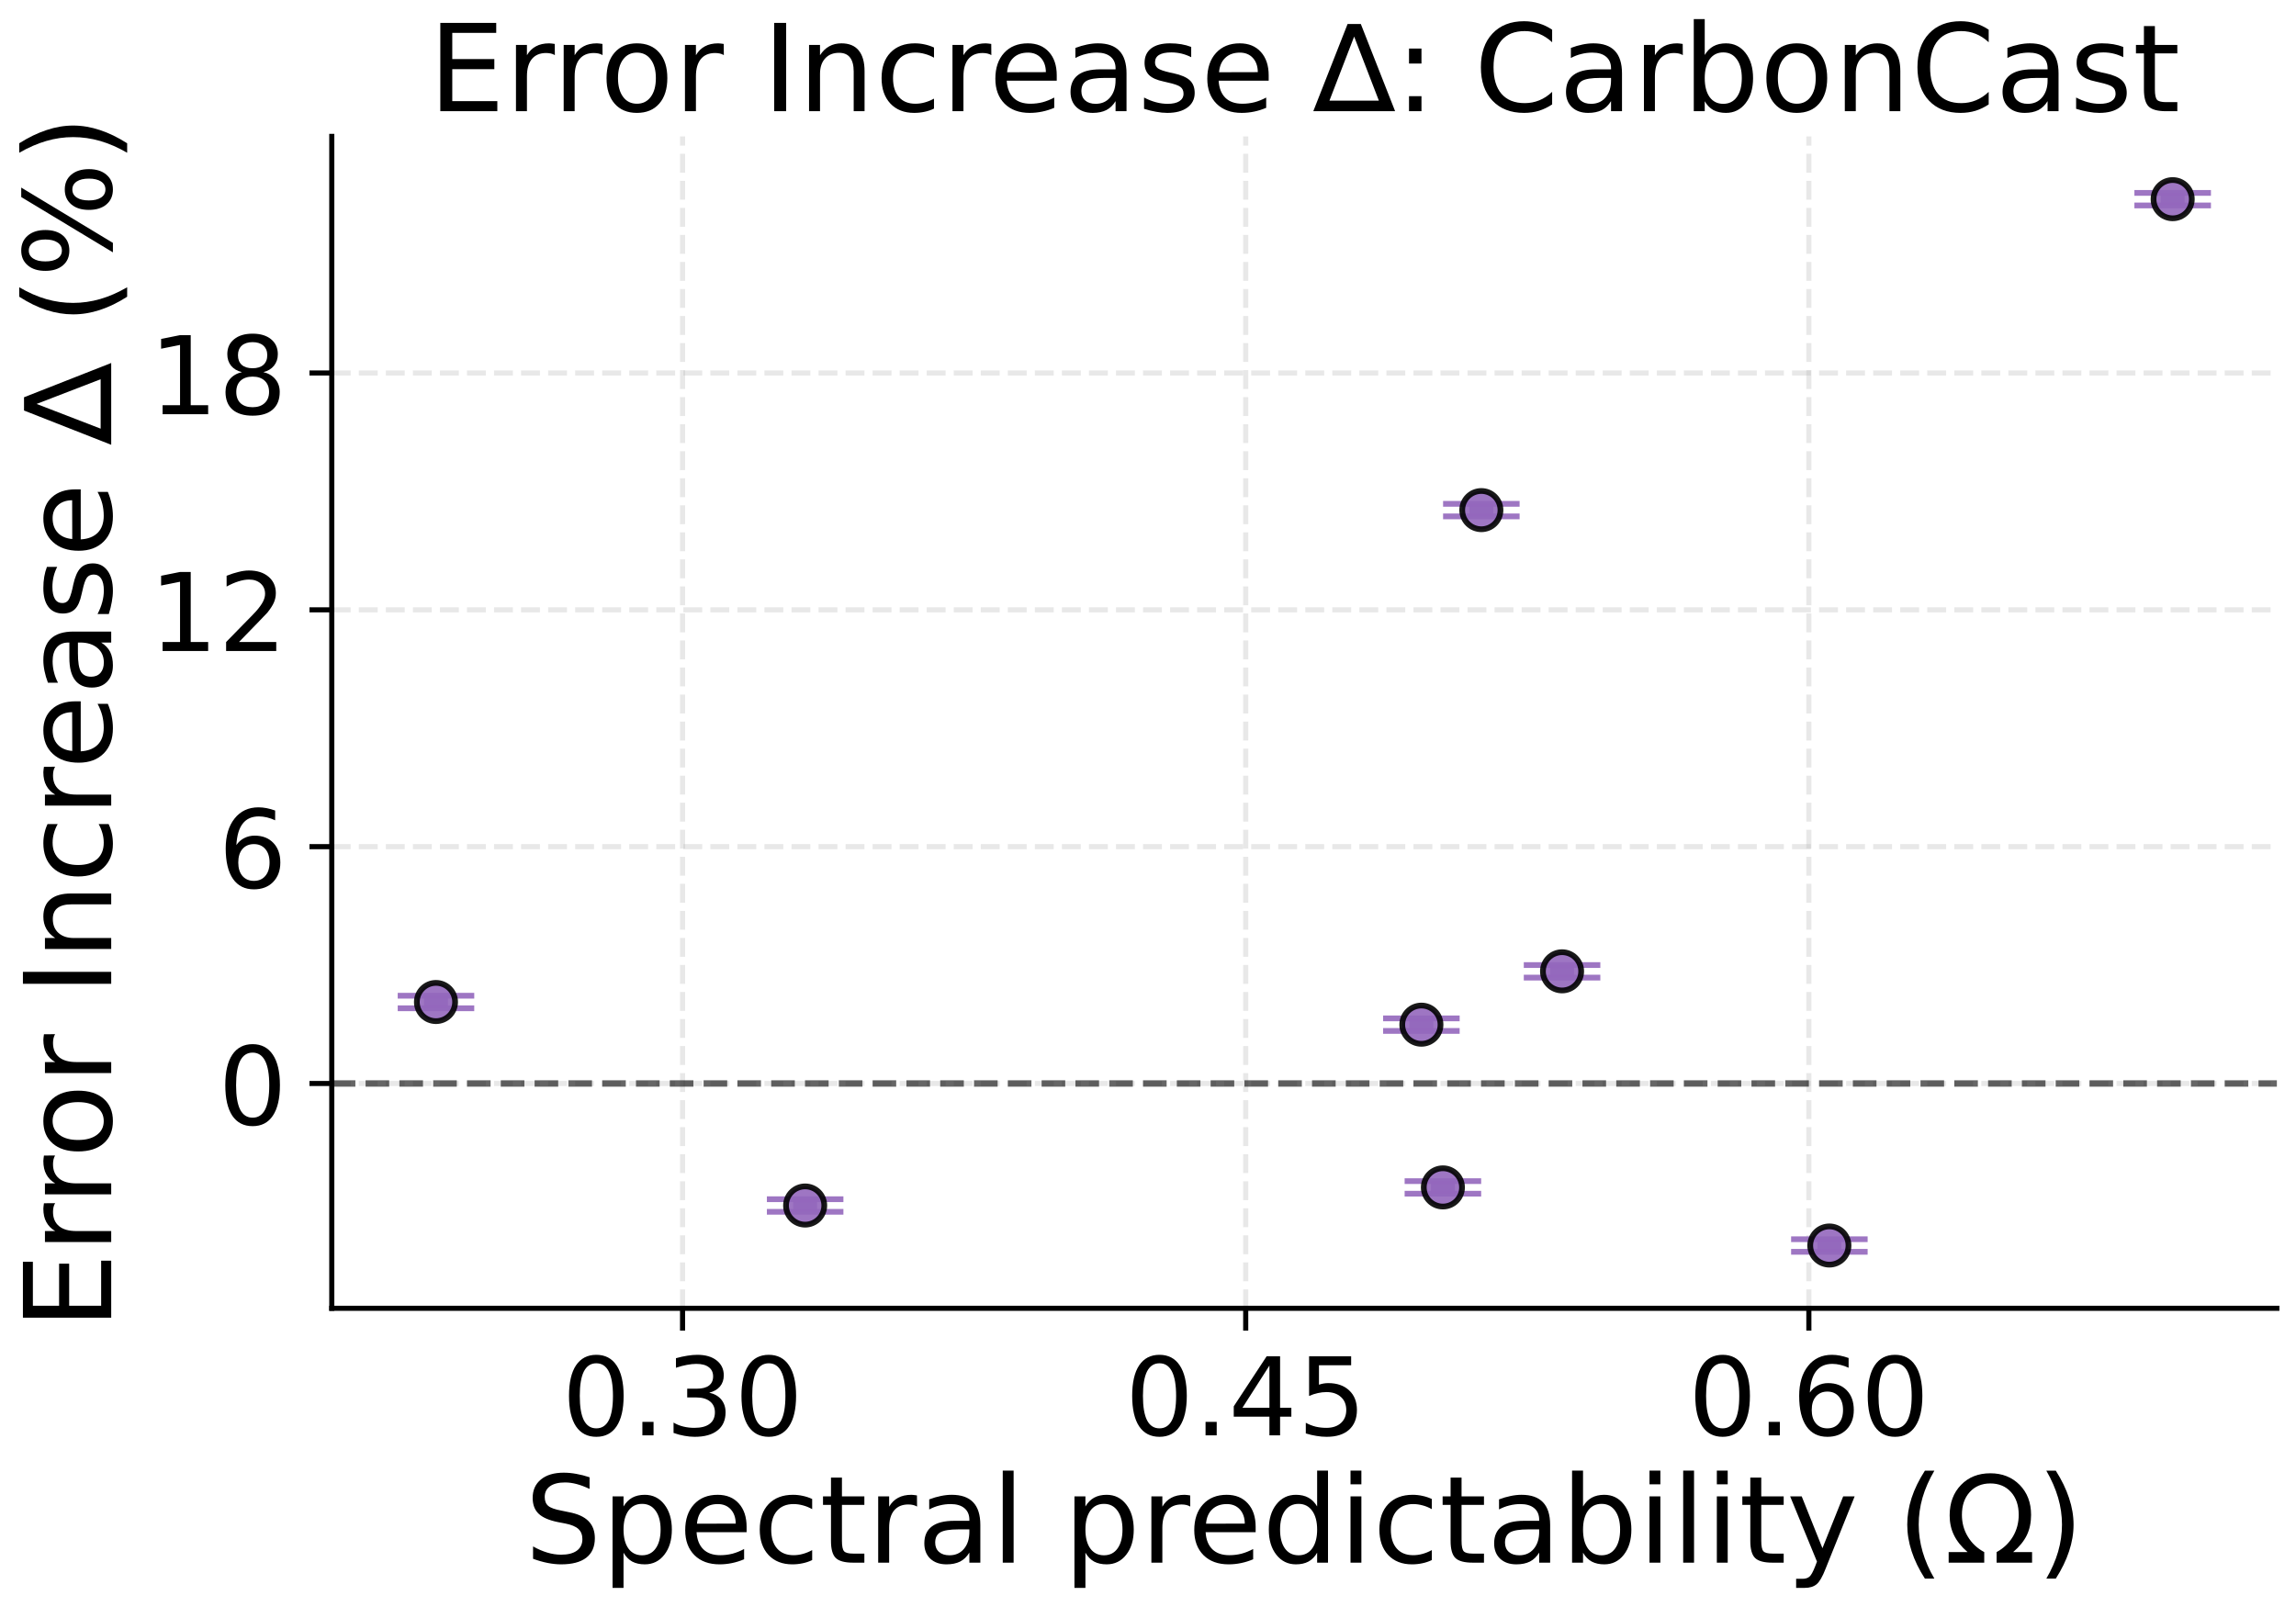
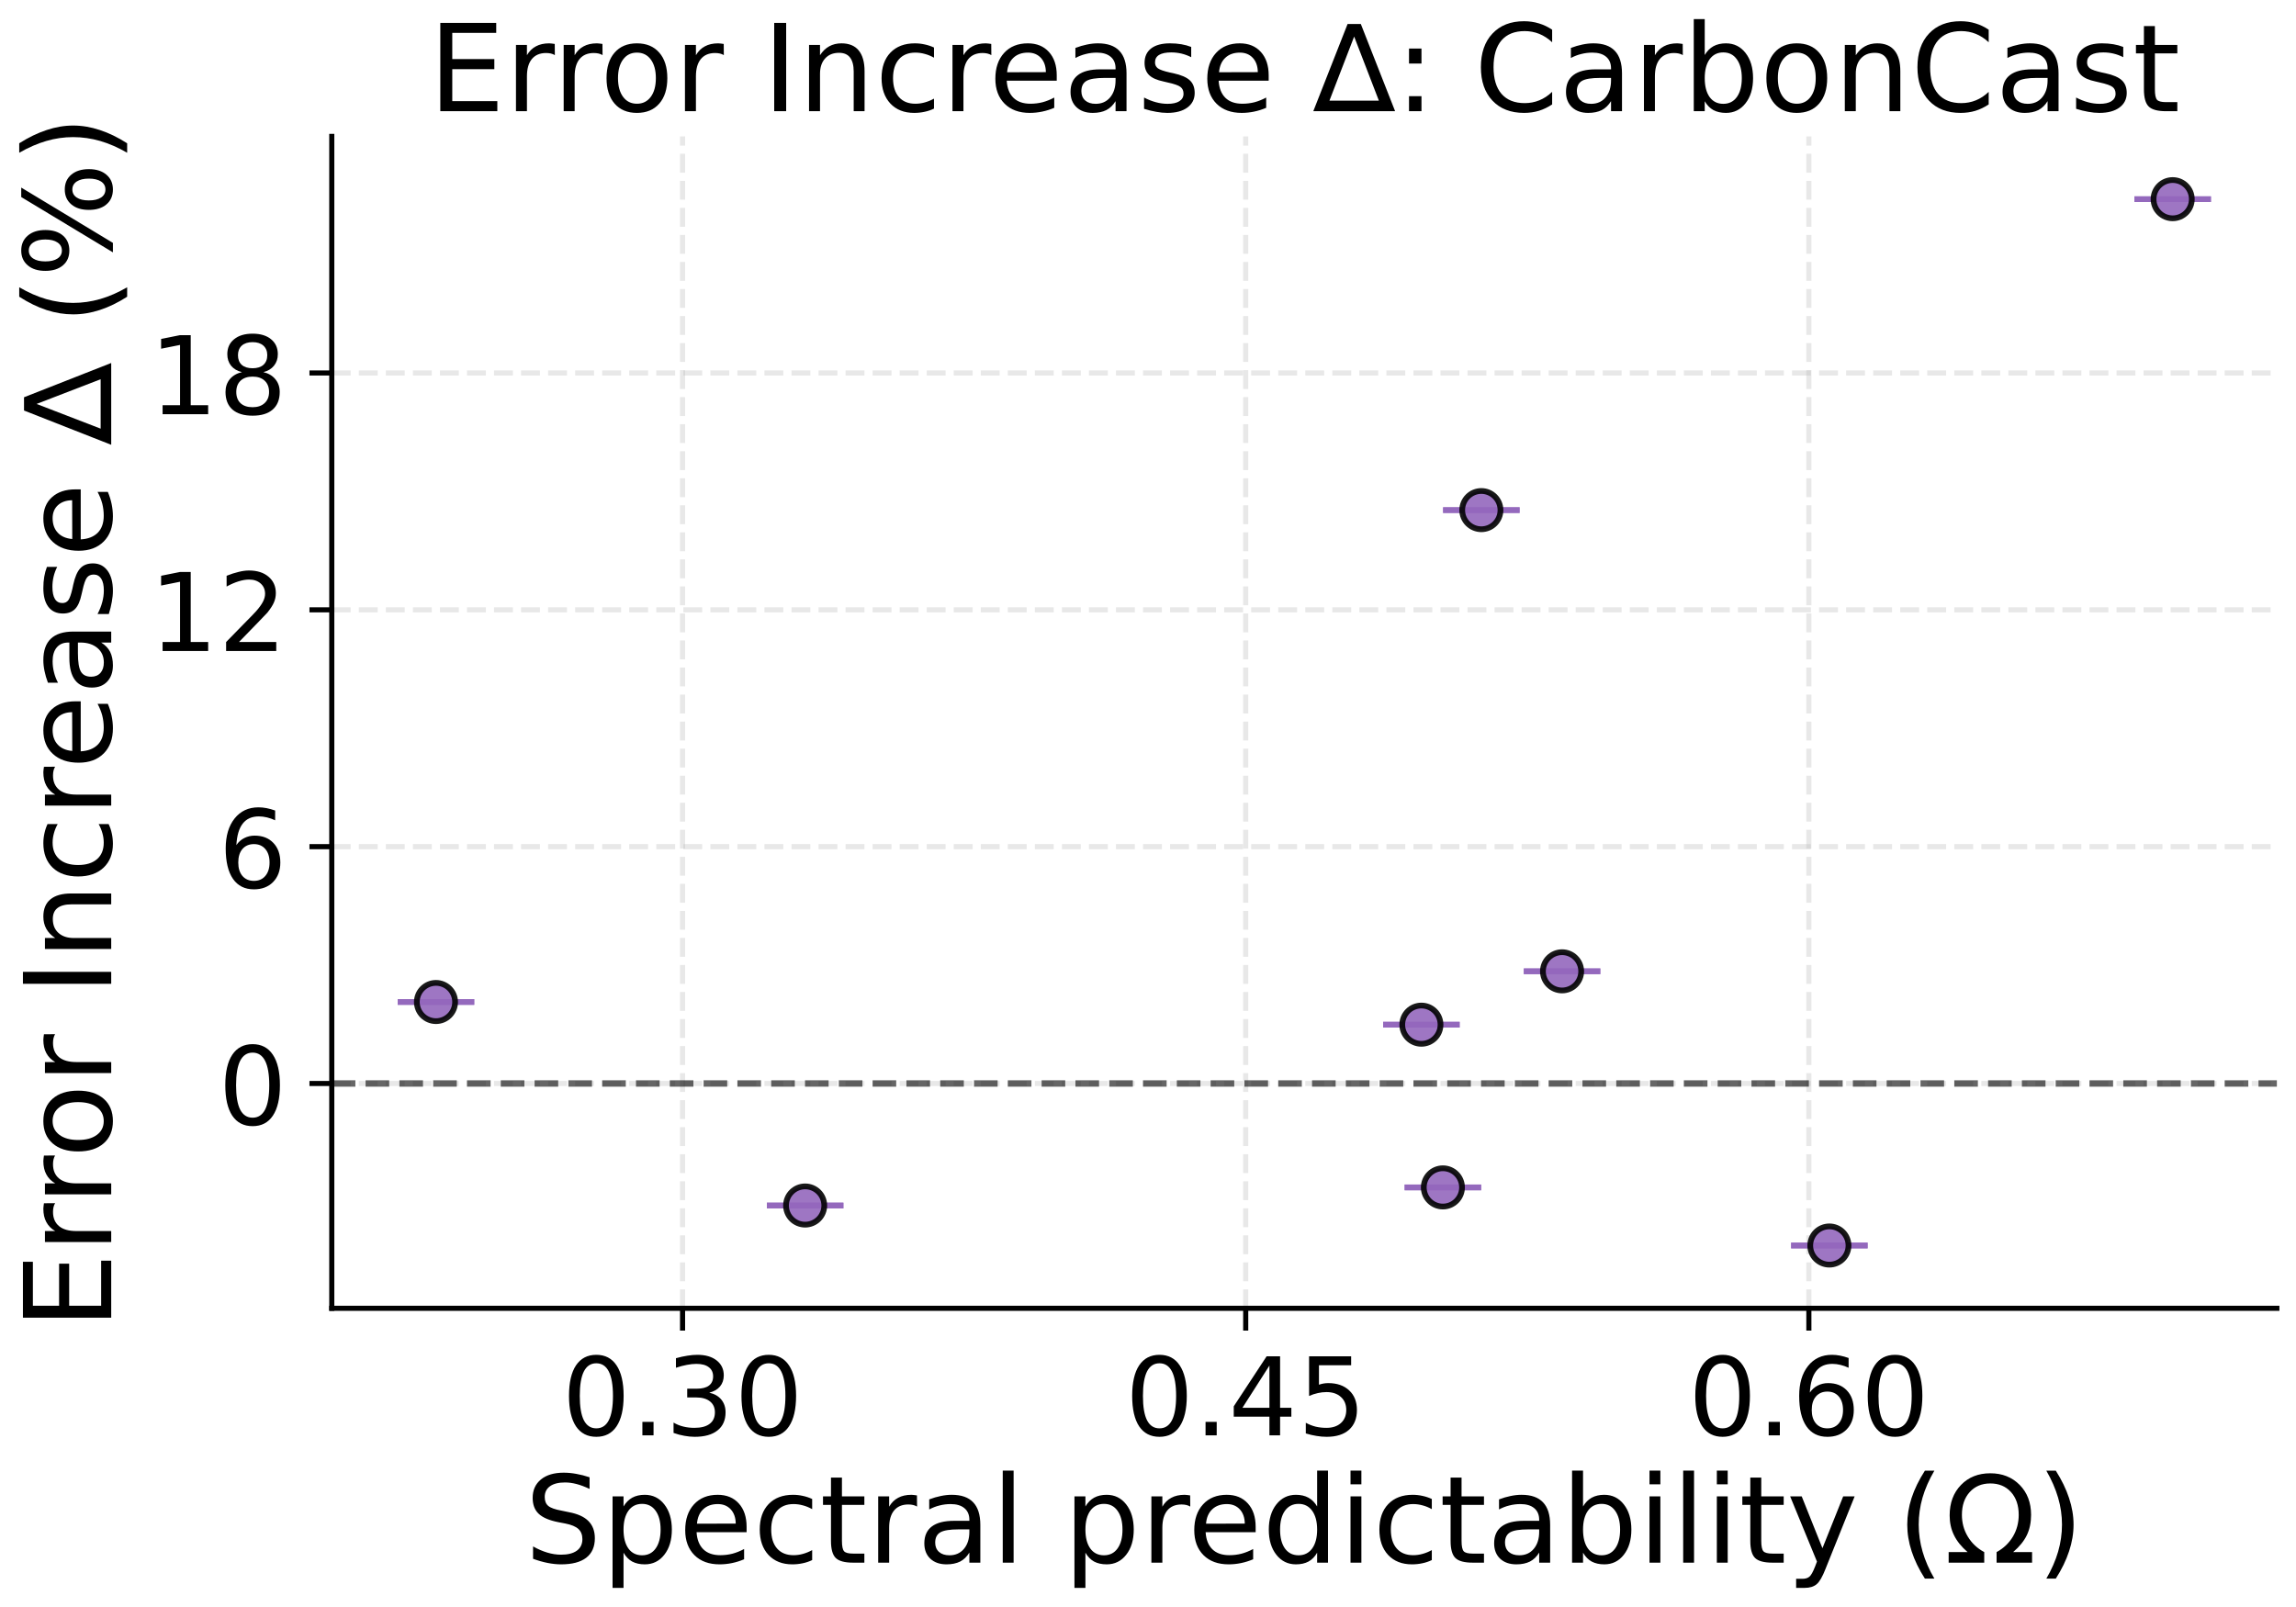
<svg xmlns="http://www.w3.org/2000/svg" xmlns:xlink="http://www.w3.org/1999/xlink" width="360pt" height="252pt" viewBox="0 0 360 252" version="1.1">
  <defs>
    <style type="text/css">*{stroke-linejoin: round; stroke-linecap: butt}</style>
  </defs>
  <g id="figure_1">
    <g id="patch_1">
      <path d="M 0 252  L 360 252  L 360 0  L 0 0  z " style="fill: #ffffff" />
    </g>
    <g id="axes_1">
      <g id="patch_2">
        <path d="M 52.021 205.159  L 357 205.159  L 357 21.389  L 52.021 21.389  z " style="fill: #ffffff" />
      </g>
      <g id="matplotlib.axis_1">
        <g id="xtick_1">
          <g id="line2d_1">
-             <path d="M 107.022 205.159  L 107.022 21.389  " clip-path="url(#pc73cdb40e2)" style="fill: none; stroke-dasharray: 2.96,1.28; stroke-dashoffset: 0; stroke: #b0b0b0; stroke-opacity: 0.3; stroke-width: 0.8" />
+             <path d="M 107.022 205.159  L 107.022 21.389  " clip-path="url(#p9ac3ffcad5)" style="fill: none; stroke-dasharray: 2.96,1.28; stroke-dashoffset: 0; stroke: #b0b0b0; stroke-opacity: 0.3; stroke-width: 0.8" />
          </g>
          <g id="line2d_2">
            <defs>
-               <path id="m4a6f9b9667" d="M 0 0  L 0 3.5  " style="stroke: #000000; stroke-width: 0.8" />
+               <path id="m97f16d3545" d="M 0 0  L 0 3.5  " style="stroke: #000000; stroke-width: 0.8" />
            </defs>
            <g>
-               <use xlink:href="#m4a6f9b9667" x="107.022" y="205.159" style="stroke: #000000; stroke-width: 0.8" />
+               <use xlink:href="#m97f16d3545" x="107.022" y="205.159" style="stroke: #000000; stroke-width: 0.8" />
            </g>
          </g>
          <g id="text_1">
            <text style="font: 17px 'DejaVu Sans', 'Bitstream Vera Sans', 'Computer Modern Sans Serif', 'Lucida Grande', 'Verdana', 'Geneva', 'Lucid', 'Arial', 'Helvetica', 'Avant Garde', sans-serif; text-anchor: middle" x="107.022" y="225.076" transform="rotate(-0 107.0225 225.0759)">0.30</text>
          </g>
        </g>
        <g id="xtick_2">
          <g id="line2d_3">
-             <path d="M 195.321 205.159  L 195.321 21.389  " clip-path="url(#pc73cdb40e2)" style="fill: none; stroke-dasharray: 2.96,1.28; stroke-dashoffset: 0; stroke: #b0b0b0; stroke-opacity: 0.3; stroke-width: 0.8" />
+             <path d="M 195.321 205.159  L 195.321 21.389  " clip-path="url(#p9ac3ffcad5)" style="fill: none; stroke-dasharray: 2.96,1.28; stroke-dashoffset: 0; stroke: #b0b0b0; stroke-opacity: 0.3; stroke-width: 0.8" />
          </g>
          <g id="line2d_4">
            <g>
-               <use xlink:href="#m4a6f9b9667" x="195.321" y="205.159" style="stroke: #000000; stroke-width: 0.8" />
+               <use xlink:href="#m97f16d3545" x="195.321" y="205.159" style="stroke: #000000; stroke-width: 0.8" />
            </g>
          </g>
          <g id="text_2">
            <text style="font: 17px 'DejaVu Sans', 'Bitstream Vera Sans', 'Computer Modern Sans Serif', 'Lucida Grande', 'Verdana', 'Geneva', 'Lucid', 'Arial', 'Helvetica', 'Avant Garde', sans-serif; text-anchor: middle" x="195.321" y="225.076" transform="rotate(-0 195.3215 225.0759)">0.45</text>
          </g>
        </g>
        <g id="xtick_3">
          <g id="line2d_5">
-             <path d="M 283.62 205.159  L 283.62 21.389  " clip-path="url(#pc73cdb40e2)" style="fill: none; stroke-dasharray: 2.96,1.28; stroke-dashoffset: 0; stroke: #b0b0b0; stroke-opacity: 0.3; stroke-width: 0.8" />
+             <path d="M 283.62 205.159  L 283.62 21.389  " clip-path="url(#p9ac3ffcad5)" style="fill: none; stroke-dasharray: 2.96,1.28; stroke-dashoffset: 0; stroke: #b0b0b0; stroke-opacity: 0.3; stroke-width: 0.8" />
          </g>
          <g id="line2d_6">
            <g>
-               <use xlink:href="#m4a6f9b9667" x="283.62" y="205.159" style="stroke: #000000; stroke-width: 0.8" />
+               <use xlink:href="#m97f16d3545" x="283.62" y="205.159" style="stroke: #000000; stroke-width: 0.8" />
            </g>
          </g>
          <g id="text_3">
            <text style="font: 17px 'DejaVu Sans', 'Bitstream Vera Sans', 'Computer Modern Sans Serif', 'Lucida Grande', 'Verdana', 'Geneva', 'Lucid', 'Arial', 'Helvetica', 'Avant Garde', sans-serif; text-anchor: middle" x="283.62" y="225.076" transform="rotate(-0 283.6205 225.0759)">0.60</text>
          </g>
        </g>
        <g id="text_4">
          <text style="font: 19px 'DejaVu Sans', 'Bitstream Vera Sans', 'Computer Modern Sans Serif', 'Lucida Grande', 'Verdana', 'Geneva', 'Lucid', 'Arial', 'Helvetica', 'Avant Garde', sans-serif; text-anchor: middle" x="204.51" y="245.048" transform="rotate(-0 204.5105 245.0484)">Spectral predictability (Ω)</text>
        </g>
      </g>
      <g id="matplotlib.axis_2">
        <g id="ytick_1">
          <g id="line2d_7">
-             <path d="M 52.021 169.906  L 357 169.906  " clip-path="url(#pc73cdb40e2)" style="fill: none; stroke-dasharray: 2.96,1.28; stroke-dashoffset: 0; stroke: #b0b0b0; stroke-opacity: 0.3; stroke-width: 0.8" />
+             <path d="M 52.021 169.906  L 357 169.906  " clip-path="url(#p9ac3ffcad5)" style="fill: none; stroke-dasharray: 2.96,1.28; stroke-dashoffset: 0; stroke: #b0b0b0; stroke-opacity: 0.3; stroke-width: 0.8" />
          </g>
          <g id="line2d_8">
            <defs>
-               <path id="m5a1042319a" d="M 0 0  L -3.5 0  " style="stroke: #000000; stroke-width: 0.8" />
+               <path id="mb44b3bba98" d="M 0 0  L -3.5 0  " style="stroke: #000000; stroke-width: 0.8" />
            </defs>
            <g>
-               <use xlink:href="#m5a1042319a" x="52.021" y="169.906" style="stroke: #000000; stroke-width: 0.8" />
+               <use xlink:href="#mb44b3bba98" x="52.021" y="169.906" style="stroke: #000000; stroke-width: 0.8" />
            </g>
          </g>
          <g id="text_5">
            <text style="font: 17px 'DejaVu Sans', 'Bitstream Vera Sans', 'Computer Modern Sans Serif', 'Lucida Grande', 'Verdana', 'Geneva', 'Lucid', 'Arial', 'Helvetica', 'Avant Garde', sans-serif; text-anchor: end" x="45.021" y="176.364" transform="rotate(-0 45.02118 176.3644)">0</text>
          </g>
        </g>
        <g id="ytick_2">
          <g id="line2d_9">
-             <path d="M 52.021 132.767  L 357 132.767  " clip-path="url(#pc73cdb40e2)" style="fill: none; stroke-dasharray: 2.96,1.28; stroke-dashoffset: 0; stroke: #b0b0b0; stroke-opacity: 0.3; stroke-width: 0.8" />
+             <path d="M 52.021 132.767  L 357 132.767  " clip-path="url(#p9ac3ffcad5)" style="fill: none; stroke-dasharray: 2.96,1.28; stroke-dashoffset: 0; stroke: #b0b0b0; stroke-opacity: 0.3; stroke-width: 0.8" />
          </g>
          <g id="line2d_10">
            <g>
-               <use xlink:href="#m5a1042319a" x="52.021" y="132.767" style="stroke: #000000; stroke-width: 0.8" />
+               <use xlink:href="#mb44b3bba98" x="52.021" y="132.767" style="stroke: #000000; stroke-width: 0.8" />
            </g>
          </g>
          <g id="text_6">
            <text style="font: 17px 'DejaVu Sans', 'Bitstream Vera Sans', 'Computer Modern Sans Serif', 'Lucida Grande', 'Verdana', 'Geneva', 'Lucid', 'Arial', 'Helvetica', 'Avant Garde', sans-serif; text-anchor: end" x="45.021" y="139.225" transform="rotate(-0 45.02118 139.2254)">6</text>
          </g>
        </g>
        <g id="ytick_3">
          <g id="line2d_11">
-             <path d="M 52.021 95.628  L 357 95.628  " clip-path="url(#pc73cdb40e2)" style="fill: none; stroke-dasharray: 2.96,1.28; stroke-dashoffset: 0; stroke: #b0b0b0; stroke-opacity: 0.3; stroke-width: 0.8" />
+             <path d="M 52.021 95.628  L 357 95.628  " clip-path="url(#p9ac3ffcad5)" style="fill: none; stroke-dasharray: 2.96,1.28; stroke-dashoffset: 0; stroke: #b0b0b0; stroke-opacity: 0.3; stroke-width: 0.8" />
          </g>
          <g id="line2d_12">
            <g>
-               <use xlink:href="#m5a1042319a" x="52.021" y="95.628" style="stroke: #000000; stroke-width: 0.8" />
+               <use xlink:href="#mb44b3bba98" x="52.021" y="95.628" style="stroke: #000000; stroke-width: 0.8" />
            </g>
          </g>
          <g id="text_7">
            <text style="font: 17px 'DejaVu Sans', 'Bitstream Vera Sans', 'Computer Modern Sans Serif', 'Lucida Grande', 'Verdana', 'Geneva', 'Lucid', 'Arial', 'Helvetica', 'Avant Garde', sans-serif; text-anchor: end" x="45.021" y="102.086" transform="rotate(-0 45.02118 102.0864)">12</text>
          </g>
        </g>
        <g id="ytick_4">
          <g id="line2d_13">
-             <path d="M 52.021 58.489  L 357 58.489  " clip-path="url(#pc73cdb40e2)" style="fill: none; stroke-dasharray: 2.96,1.28; stroke-dashoffset: 0; stroke: #b0b0b0; stroke-opacity: 0.3; stroke-width: 0.8" />
+             <path d="M 52.021 58.489  L 357 58.489  " clip-path="url(#p9ac3ffcad5)" style="fill: none; stroke-dasharray: 2.96,1.28; stroke-dashoffset: 0; stroke: #b0b0b0; stroke-opacity: 0.3; stroke-width: 0.8" />
          </g>
          <g id="line2d_14">
            <g>
-               <use xlink:href="#m5a1042319a" x="52.021" y="58.489" style="stroke: #000000; stroke-width: 0.8" />
+               <use xlink:href="#mb44b3bba98" x="52.021" y="58.489" style="stroke: #000000; stroke-width: 0.8" />
            </g>
          </g>
          <g id="text_8">
            <text style="font: 17px 'DejaVu Sans', 'Bitstream Vera Sans', 'Computer Modern Sans Serif', 'Lucida Grande', 'Verdana', 'Geneva', 'Lucid', 'Arial', 'Helvetica', 'Avant Garde', sans-serif; text-anchor: end" x="45.021" y="64.947" transform="rotate(-0 45.02118 64.94734)">18</text>
          </g>
        </g>
        <g id="text_9">
          <text style="font: 19px 'DejaVu Sans', 'Bitstream Vera Sans', 'Computer Modern Sans Serif', 'Lucida Grande', 'Verdana', 'Geneva', 'Lucid', 'Arial', 'Helvetica', 'Avant Garde', sans-serif; text-anchor: middle" x="17.437" y="113.274" transform="rotate(-90 17.43727 113.2736)">Error Increase ∆ (%)</text>
        </g>
      </g>
      <g id="line2d_15">
-         <path d="M 52.021 169.906  L 357 169.906  " clip-path="url(#pc73cdb40e2)" style="fill: none; stroke-dasharray: 3.7,1.6; stroke-dashoffset: 0; stroke: #000000; stroke-opacity: 0.6" />
+         <path d="M 52.021 169.906  L 357 169.906  " clip-path="url(#p9ac3ffcad5)" style="fill: none; stroke-dasharray: 3.7,1.6; stroke-dashoffset: 0; stroke: #000000; stroke-opacity: 0.6" />
      </g>
      <g id="patch_3">
        <path d="M 52.021 205.159  L 52.021 21.389  " style="fill: none; stroke: #000000; stroke-width: 0.8; stroke-linejoin: miter; stroke-linecap: square" />
      </g>
      <g id="patch_4">
        <path d="M 52.021 205.159  L 357 205.159  " style="fill: none; stroke: #000000; stroke-width: 0.8; stroke-linejoin: miter; stroke-linecap: square" />
      </g>
      <g id="LineCollection_1">
-         <path d="M 68.359 158.114  L 68.359 156.145  " clip-path="url(#pc73cdb40e2)" style="fill: none; stroke: #9467bd; stroke-opacity: 0.9; stroke-width: 3.75" />
+         <path d="M 68.359 157.129  L 68.359 157.129  " clip-path="url(#p9ac3ffcad5)" style="fill: none; stroke: #9467bd; stroke-opacity: 0.9; stroke-width: 3.75" />
      </g>
      <g id="line2d_16">
        <defs>
-           <path id="me925a3770f" d="M 6 0  L -6 -0  " style="stroke: #9467bd; stroke-opacity: 0.9; stroke-width: 0.9" />
+           <path id="m78e1219f88" d="M 6 0  L -6 -0  " style="stroke: #9467bd; stroke-opacity: 0.9; stroke-width: 0.9" />
        </defs>
-         <g clip-path="url(#pc73cdb40e2)">
-           <use xlink:href="#me925a3770f" x="68.359" y="158.114" style="fill: #9467bd; fill-opacity: 0.9; stroke: #9467bd; stroke-opacity: 0.9; stroke-width: 0.9" />
+         <g clip-path="url(#p9ac3ffcad5)">
+           <use xlink:href="#m78e1219f88" x="68.359" y="157.129" style="fill: #9467bd; fill-opacity: 0.9; stroke: #9467bd; stroke-opacity: 0.9; stroke-width: 0.9" />
        </g>
      </g>
      <g id="line2d_17">
-         <g clip-path="url(#pc73cdb40e2)">
-           <use xlink:href="#me925a3770f" x="68.359" y="156.145" style="fill: #9467bd; fill-opacity: 0.9; stroke: #9467bd; stroke-opacity: 0.9; stroke-width: 0.9" />
+         <g clip-path="url(#p9ac3ffcad5)">
+           <use xlink:href="#m78e1219f88" x="68.359" y="157.129" style="fill: #9467bd; fill-opacity: 0.9; stroke: #9467bd; stroke-opacity: 0.9; stroke-width: 0.9" />
        </g>
      </g>
      <g id="LineCollection_2">
-         <path d="M 126.242 190.026  L 126.242 188.057  " clip-path="url(#pc73cdb40e2)" style="fill: none; stroke: #9467bd; stroke-opacity: 0.9; stroke-width: 3.75" />
+         <path d="M 126.242 189.041  L 126.242 189.041  " clip-path="url(#p9ac3ffcad5)" style="fill: none; stroke: #9467bd; stroke-opacity: 0.9; stroke-width: 3.75" />
      </g>
      <g id="line2d_18">
-         <g clip-path="url(#pc73cdb40e2)">
-           <use xlink:href="#me925a3770f" x="126.242" y="190.026" style="fill: #9467bd; fill-opacity: 0.9; stroke: #9467bd; stroke-opacity: 0.9; stroke-width: 0.9" />
+         <g clip-path="url(#p9ac3ffcad5)">
+           <use xlink:href="#m78e1219f88" x="126.242" y="189.041" style="fill: #9467bd; fill-opacity: 0.9; stroke: #9467bd; stroke-opacity: 0.9; stroke-width: 0.9" />
        </g>
      </g>
      <g id="line2d_19">
-         <g clip-path="url(#pc73cdb40e2)">
-           <use xlink:href="#me925a3770f" x="126.242" y="188.057" style="fill: #9467bd; fill-opacity: 0.9; stroke: #9467bd; stroke-opacity: 0.9; stroke-width: 0.9" />
+         <g clip-path="url(#p9ac3ffcad5)">
+           <use xlink:href="#m78e1219f88" x="126.242" y="189.041" style="fill: #9467bd; fill-opacity: 0.9; stroke: #9467bd; stroke-opacity: 0.9; stroke-width: 0.9" />
        </g>
      </g>
      <g id="LineCollection_3">
-         <path d="M 222.865 161.667  L 222.865 159.699  " clip-path="url(#pc73cdb40e2)" style="fill: none; stroke: #9467bd; stroke-opacity: 0.9; stroke-width: 3.75" />
+         <path d="M 222.865 160.683  L 222.865 160.683  " clip-path="url(#p9ac3ffcad5)" style="fill: none; stroke: #9467bd; stroke-opacity: 0.9; stroke-width: 3.75" />
      </g>
      <g id="line2d_20">
-         <g clip-path="url(#pc73cdb40e2)">
-           <use xlink:href="#me925a3770f" x="222.865" y="161.667" style="fill: #9467bd; fill-opacity: 0.9; stroke: #9467bd; stroke-opacity: 0.9; stroke-width: 0.9" />
+         <g clip-path="url(#p9ac3ffcad5)">
+           <use xlink:href="#m78e1219f88" x="222.865" y="160.683" style="fill: #9467bd; fill-opacity: 0.9; stroke: #9467bd; stroke-opacity: 0.9; stroke-width: 0.9" />
        </g>
      </g>
      <g id="line2d_21">
-         <g clip-path="url(#pc73cdb40e2)">
-           <use xlink:href="#me925a3770f" x="222.865" y="159.699" style="fill: #9467bd; fill-opacity: 0.9; stroke: #9467bd; stroke-opacity: 0.9; stroke-width: 0.9" />
+         <g clip-path="url(#p9ac3ffcad5)">
+           <use xlink:href="#m78e1219f88" x="222.865" y="160.683" style="fill: #9467bd; fill-opacity: 0.9; stroke: #9467bd; stroke-opacity: 0.9; stroke-width: 0.9" />
        </g>
      </g>
      <g id="LineCollection_4">
-         <path d="M 226.238 187.186  L 226.238 185.217  " clip-path="url(#pc73cdb40e2)" style="fill: none; stroke: #9467bd; stroke-opacity: 0.9; stroke-width: 3.75" />
+         <path d="M 226.238 186.202  L 226.238 186.202  " clip-path="url(#p9ac3ffcad5)" style="fill: none; stroke: #9467bd; stroke-opacity: 0.9; stroke-width: 3.75" />
      </g>
      <g id="line2d_22">
-         <g clip-path="url(#pc73cdb40e2)">
-           <use xlink:href="#me925a3770f" x="226.238" y="187.186" style="fill: #9467bd; fill-opacity: 0.9; stroke: #9467bd; stroke-opacity: 0.9; stroke-width: 0.9" />
+         <g clip-path="url(#p9ac3ffcad5)">
+           <use xlink:href="#m78e1219f88" x="226.238" y="186.202" style="fill: #9467bd; fill-opacity: 0.9; stroke: #9467bd; stroke-opacity: 0.9; stroke-width: 0.9" />
        </g>
      </g>
      <g id="line2d_23">
-         <g clip-path="url(#pc73cdb40e2)">
-           <use xlink:href="#me925a3770f" x="226.238" y="185.217" style="fill: #9467bd; fill-opacity: 0.9; stroke: #9467bd; stroke-opacity: 0.9; stroke-width: 0.9" />
+         <g clip-path="url(#p9ac3ffcad5)">
+           <use xlink:href="#m78e1219f88" x="226.238" y="186.202" style="fill: #9467bd; fill-opacity: 0.9; stroke: #9467bd; stroke-opacity: 0.9; stroke-width: 0.9" />
        </g>
      </g>
      <g id="LineCollection_5">
-         <path d="M 232.266 80.977  L 232.266 79.008  " clip-path="url(#pc73cdb40e2)" style="fill: none; stroke: #9467bd; stroke-opacity: 0.9; stroke-width: 3.75" />
+         <path d="M 232.266 79.993  L 232.266 79.993  " clip-path="url(#p9ac3ffcad5)" style="fill: none; stroke: #9467bd; stroke-opacity: 0.9; stroke-width: 3.75" />
      </g>
      <g id="line2d_24">
-         <g clip-path="url(#pc73cdb40e2)">
-           <use xlink:href="#me925a3770f" x="232.266" y="80.977" style="fill: #9467bd; fill-opacity: 0.9; stroke: #9467bd; stroke-opacity: 0.9; stroke-width: 0.9" />
+         <g clip-path="url(#p9ac3ffcad5)">
+           <use xlink:href="#m78e1219f88" x="232.266" y="79.993" style="fill: #9467bd; fill-opacity: 0.9; stroke: #9467bd; stroke-opacity: 0.9; stroke-width: 0.9" />
        </g>
      </g>
      <g id="line2d_25">
-         <g clip-path="url(#pc73cdb40e2)">
-           <use xlink:href="#me925a3770f" x="232.266" y="79.008" style="fill: #9467bd; fill-opacity: 0.9; stroke: #9467bd; stroke-opacity: 0.9; stroke-width: 0.9" />
+         <g clip-path="url(#p9ac3ffcad5)">
+           <use xlink:href="#m78e1219f88" x="232.266" y="79.993" style="fill: #9467bd; fill-opacity: 0.9; stroke: #9467bd; stroke-opacity: 0.9; stroke-width: 0.9" />
        </g>
      </g>
      <g id="LineCollection_6">
-         <path d="M 244.922 153.301  L 244.922 151.332  " clip-path="url(#pc73cdb40e2)" style="fill: none; stroke: #9467bd; stroke-opacity: 0.9; stroke-width: 3.75" />
+         <path d="M 244.922 152.317  L 244.922 152.317  " clip-path="url(#p9ac3ffcad5)" style="fill: none; stroke: #9467bd; stroke-opacity: 0.9; stroke-width: 3.75" />
      </g>
      <g id="line2d_26">
-         <g clip-path="url(#pc73cdb40e2)">
-           <use xlink:href="#me925a3770f" x="244.922" y="153.301" style="fill: #9467bd; fill-opacity: 0.9; stroke: #9467bd; stroke-opacity: 0.9; stroke-width: 0.9" />
+         <g clip-path="url(#p9ac3ffcad5)">
+           <use xlink:href="#m78e1219f88" x="244.922" y="152.317" style="fill: #9467bd; fill-opacity: 0.9; stroke: #9467bd; stroke-opacity: 0.9; stroke-width: 0.9" />
        </g>
      </g>
      <g id="line2d_27">
-         <g clip-path="url(#pc73cdb40e2)">
-           <use xlink:href="#me925a3770f" x="244.922" y="151.332" style="fill: #9467bd; fill-opacity: 0.9; stroke: #9467bd; stroke-opacity: 0.9; stroke-width: 0.9" />
+         <g clip-path="url(#p9ac3ffcad5)">
+           <use xlink:href="#m78e1219f88" x="244.922" y="152.317" style="fill: #9467bd; fill-opacity: 0.9; stroke: #9467bd; stroke-opacity: 0.9; stroke-width: 0.9" />
        </g>
      </g>
      <g id="LineCollection_7">
-         <path d="M 286.835 196.298  L 286.835 194.329  " clip-path="url(#pc73cdb40e2)" style="fill: none; stroke: #9467bd; stroke-opacity: 0.9; stroke-width: 3.75" />
+         <path d="M 286.835 195.314  L 286.835 195.314  " clip-path="url(#p9ac3ffcad5)" style="fill: none; stroke: #9467bd; stroke-opacity: 0.9; stroke-width: 3.75" />
      </g>
      <g id="line2d_28">
-         <g clip-path="url(#pc73cdb40e2)">
-           <use xlink:href="#me925a3770f" x="286.835" y="196.298" style="fill: #9467bd; fill-opacity: 0.9; stroke: #9467bd; stroke-opacity: 0.9; stroke-width: 0.9" />
+         <g clip-path="url(#p9ac3ffcad5)">
+           <use xlink:href="#m78e1219f88" x="286.835" y="195.314" style="fill: #9467bd; fill-opacity: 0.9; stroke: #9467bd; stroke-opacity: 0.9; stroke-width: 0.9" />
        </g>
      </g>
      <g id="line2d_29">
-         <g clip-path="url(#pc73cdb40e2)">
-           <use xlink:href="#me925a3770f" x="286.835" y="194.329" style="fill: #9467bd; fill-opacity: 0.9; stroke: #9467bd; stroke-opacity: 0.9; stroke-width: 0.9" />
+         <g clip-path="url(#p9ac3ffcad5)">
+           <use xlink:href="#m78e1219f88" x="286.835" y="195.314" style="fill: #9467bd; fill-opacity: 0.9; stroke: #9467bd; stroke-opacity: 0.9; stroke-width: 0.9" />
        </g>
      </g>
      <g id="LineCollection_8">
-         <path d="M 340.662 32.218  L 340.662 30.249  " clip-path="url(#pc73cdb40e2)" style="fill: none; stroke: #9467bd; stroke-opacity: 0.9; stroke-width: 3.75" />
+         <path d="M 340.662 31.233  L 340.662 31.233  " clip-path="url(#p9ac3ffcad5)" style="fill: none; stroke: #9467bd; stroke-opacity: 0.9; stroke-width: 3.75" />
      </g>
      <g id="line2d_30">
-         <g clip-path="url(#pc73cdb40e2)">
-           <use xlink:href="#me925a3770f" x="340.662" y="32.218" style="fill: #9467bd; fill-opacity: 0.9; stroke: #9467bd; stroke-opacity: 0.9; stroke-width: 0.9" />
+         <g clip-path="url(#p9ac3ffcad5)">
+           <use xlink:href="#m78e1219f88" x="340.662" y="31.233" style="fill: #9467bd; fill-opacity: 0.9; stroke: #9467bd; stroke-opacity: 0.9; stroke-width: 0.9" />
        </g>
      </g>
      <g id="line2d_31">
-         <g clip-path="url(#pc73cdb40e2)">
-           <use xlink:href="#me925a3770f" x="340.662" y="30.249" style="fill: #9467bd; fill-opacity: 0.9; stroke: #9467bd; stroke-opacity: 0.9; stroke-width: 0.9" />
+         <g clip-path="url(#p9ac3ffcad5)">
+           <use xlink:href="#m78e1219f88" x="340.662" y="31.233" style="fill: #9467bd; fill-opacity: 0.9; stroke: #9467bd; stroke-opacity: 0.9; stroke-width: 0.9" />
        </g>
      </g>
      <g id="text_10">
        <text style="font: 19px 'DejaVu Sans', 'Bitstream Vera Sans', 'Computer Modern Sans Serif', 'Lucida Grande', 'Verdana', 'Geneva', 'Lucid', 'Arial', 'Helvetica', 'Avant Garde', sans-serif; text-anchor: middle" x="204.51" y="17.437" transform="rotate(-0 204.5105 17.43727)">Error Increase ∆: CarbonCast</text>
      </g>
      <g id="line2d_32">
        <defs>
-           <path id="me7359b9f5e" d="M 0 3  C 0.796 3 1.559 2.684 2.121 2.121  C 2.684 1.559 3 0.796 3 0  C 3 -0.796 2.684 -1.559 2.121 -2.121  C 1.559 -2.684 0.796 -3 0 -3  C -0.796 -3 -1.559 -2.684 -2.121 -2.121  C -2.684 -1.559 -3 -0.796 -3 0  C -3 0.796 -2.684 1.559 -2.121 2.121  C -1.559 2.684 -0.796 3 0 3  z " style="stroke: #000000; stroke-opacity: 0.9; stroke-width: 0.9" />
+           <path id="m98ceac68ae" d="M 0 3  C 0.796 3 1.559 2.684 2.121 2.121  C 2.684 1.559 3 0.796 3 0  C 3 -0.796 2.684 -1.559 2.121 -2.121  C 1.559 -2.684 0.796 -3 0 -3  C -0.796 -3 -1.559 -2.684 -2.121 -2.121  C -2.684 -1.559 -3 -0.796 -3 0  C -3 0.796 -2.684 1.559 -2.121 2.121  C -1.559 2.684 -0.796 3 0 3  z " style="stroke: #000000; stroke-opacity: 0.9; stroke-width: 0.9" />
        </defs>
-         <g clip-path="url(#pc73cdb40e2)">
-           <use xlink:href="#me7359b9f5e" x="68.359" y="157.129" style="fill: #9467bd; fill-opacity: 0.9; stroke: #000000; stroke-opacity: 0.9; stroke-width: 0.9" />
+         <g clip-path="url(#p9ac3ffcad5)">
+           <use xlink:href="#m98ceac68ae" x="68.359" y="157.129" style="fill: #9467bd; fill-opacity: 0.9; stroke: #000000; stroke-opacity: 0.9; stroke-width: 0.9" />
        </g>
      </g>
      <g id="line2d_33">
-         <g clip-path="url(#pc73cdb40e2)">
-           <use xlink:href="#me7359b9f5e" x="126.242" y="189.041" style="fill: #9467bd; fill-opacity: 0.9; stroke: #000000; stroke-opacity: 0.9; stroke-width: 0.9" />
+         <g clip-path="url(#p9ac3ffcad5)">
+           <use xlink:href="#m98ceac68ae" x="126.242" y="189.041" style="fill: #9467bd; fill-opacity: 0.9; stroke: #000000; stroke-opacity: 0.9; stroke-width: 0.9" />
        </g>
      </g>
      <g id="line2d_34">
-         <g clip-path="url(#pc73cdb40e2)">
-           <use xlink:href="#me7359b9f5e" x="222.865" y="160.683" style="fill: #9467bd; fill-opacity: 0.9; stroke: #000000; stroke-opacity: 0.9; stroke-width: 0.9" />
+         <g clip-path="url(#p9ac3ffcad5)">
+           <use xlink:href="#m98ceac68ae" x="222.865" y="160.683" style="fill: #9467bd; fill-opacity: 0.9; stroke: #000000; stroke-opacity: 0.9; stroke-width: 0.9" />
        </g>
      </g>
      <g id="line2d_35">
-         <g clip-path="url(#pc73cdb40e2)">
-           <use xlink:href="#me7359b9f5e" x="226.238" y="186.202" style="fill: #9467bd; fill-opacity: 0.9; stroke: #000000; stroke-opacity: 0.9; stroke-width: 0.9" />
+         <g clip-path="url(#p9ac3ffcad5)">
+           <use xlink:href="#m98ceac68ae" x="226.238" y="186.202" style="fill: #9467bd; fill-opacity: 0.9; stroke: #000000; stroke-opacity: 0.9; stroke-width: 0.9" />
        </g>
      </g>
      <g id="line2d_36">
-         <g clip-path="url(#pc73cdb40e2)">
-           <use xlink:href="#me7359b9f5e" x="232.266" y="79.993" style="fill: #9467bd; fill-opacity: 0.9; stroke: #000000; stroke-opacity: 0.9; stroke-width: 0.9" />
+         <g clip-path="url(#p9ac3ffcad5)">
+           <use xlink:href="#m98ceac68ae" x="232.266" y="79.993" style="fill: #9467bd; fill-opacity: 0.9; stroke: #000000; stroke-opacity: 0.9; stroke-width: 0.9" />
        </g>
      </g>
      <g id="line2d_37">
-         <g clip-path="url(#pc73cdb40e2)">
-           <use xlink:href="#me7359b9f5e" x="244.922" y="152.317" style="fill: #9467bd; fill-opacity: 0.9; stroke: #000000; stroke-opacity: 0.9; stroke-width: 0.9" />
+         <g clip-path="url(#p9ac3ffcad5)">
+           <use xlink:href="#m98ceac68ae" x="244.922" y="152.317" style="fill: #9467bd; fill-opacity: 0.9; stroke: #000000; stroke-opacity: 0.9; stroke-width: 0.9" />
        </g>
      </g>
      <g id="line2d_38">
-         <g clip-path="url(#pc73cdb40e2)">
-           <use xlink:href="#me7359b9f5e" x="286.835" y="195.314" style="fill: #9467bd; fill-opacity: 0.9; stroke: #000000; stroke-opacity: 0.9; stroke-width: 0.9" />
+         <g clip-path="url(#p9ac3ffcad5)">
+           <use xlink:href="#m98ceac68ae" x="286.835" y="195.314" style="fill: #9467bd; fill-opacity: 0.9; stroke: #000000; stroke-opacity: 0.9; stroke-width: 0.9" />
        </g>
      </g>
      <g id="line2d_39">
-         <g clip-path="url(#pc73cdb40e2)">
-           <use xlink:href="#me7359b9f5e" x="340.662" y="31.233" style="fill: #9467bd; fill-opacity: 0.9; stroke: #000000; stroke-opacity: 0.9; stroke-width: 0.9" />
+         <g clip-path="url(#p9ac3ffcad5)">
+           <use xlink:href="#m98ceac68ae" x="340.662" y="31.233" style="fill: #9467bd; fill-opacity: 0.9; stroke: #000000; stroke-opacity: 0.9; stroke-width: 0.9" />
        </g>
      </g>
    </g>
  </g>
  <defs>
-     <clipPath id="pc73cdb40e2">
+     <clipPath id="p9ac3ffcad5">
      <rect x="52.021" y="21.389" width="304.979" height="183.77" />
    </clipPath>
  </defs>
</svg>
